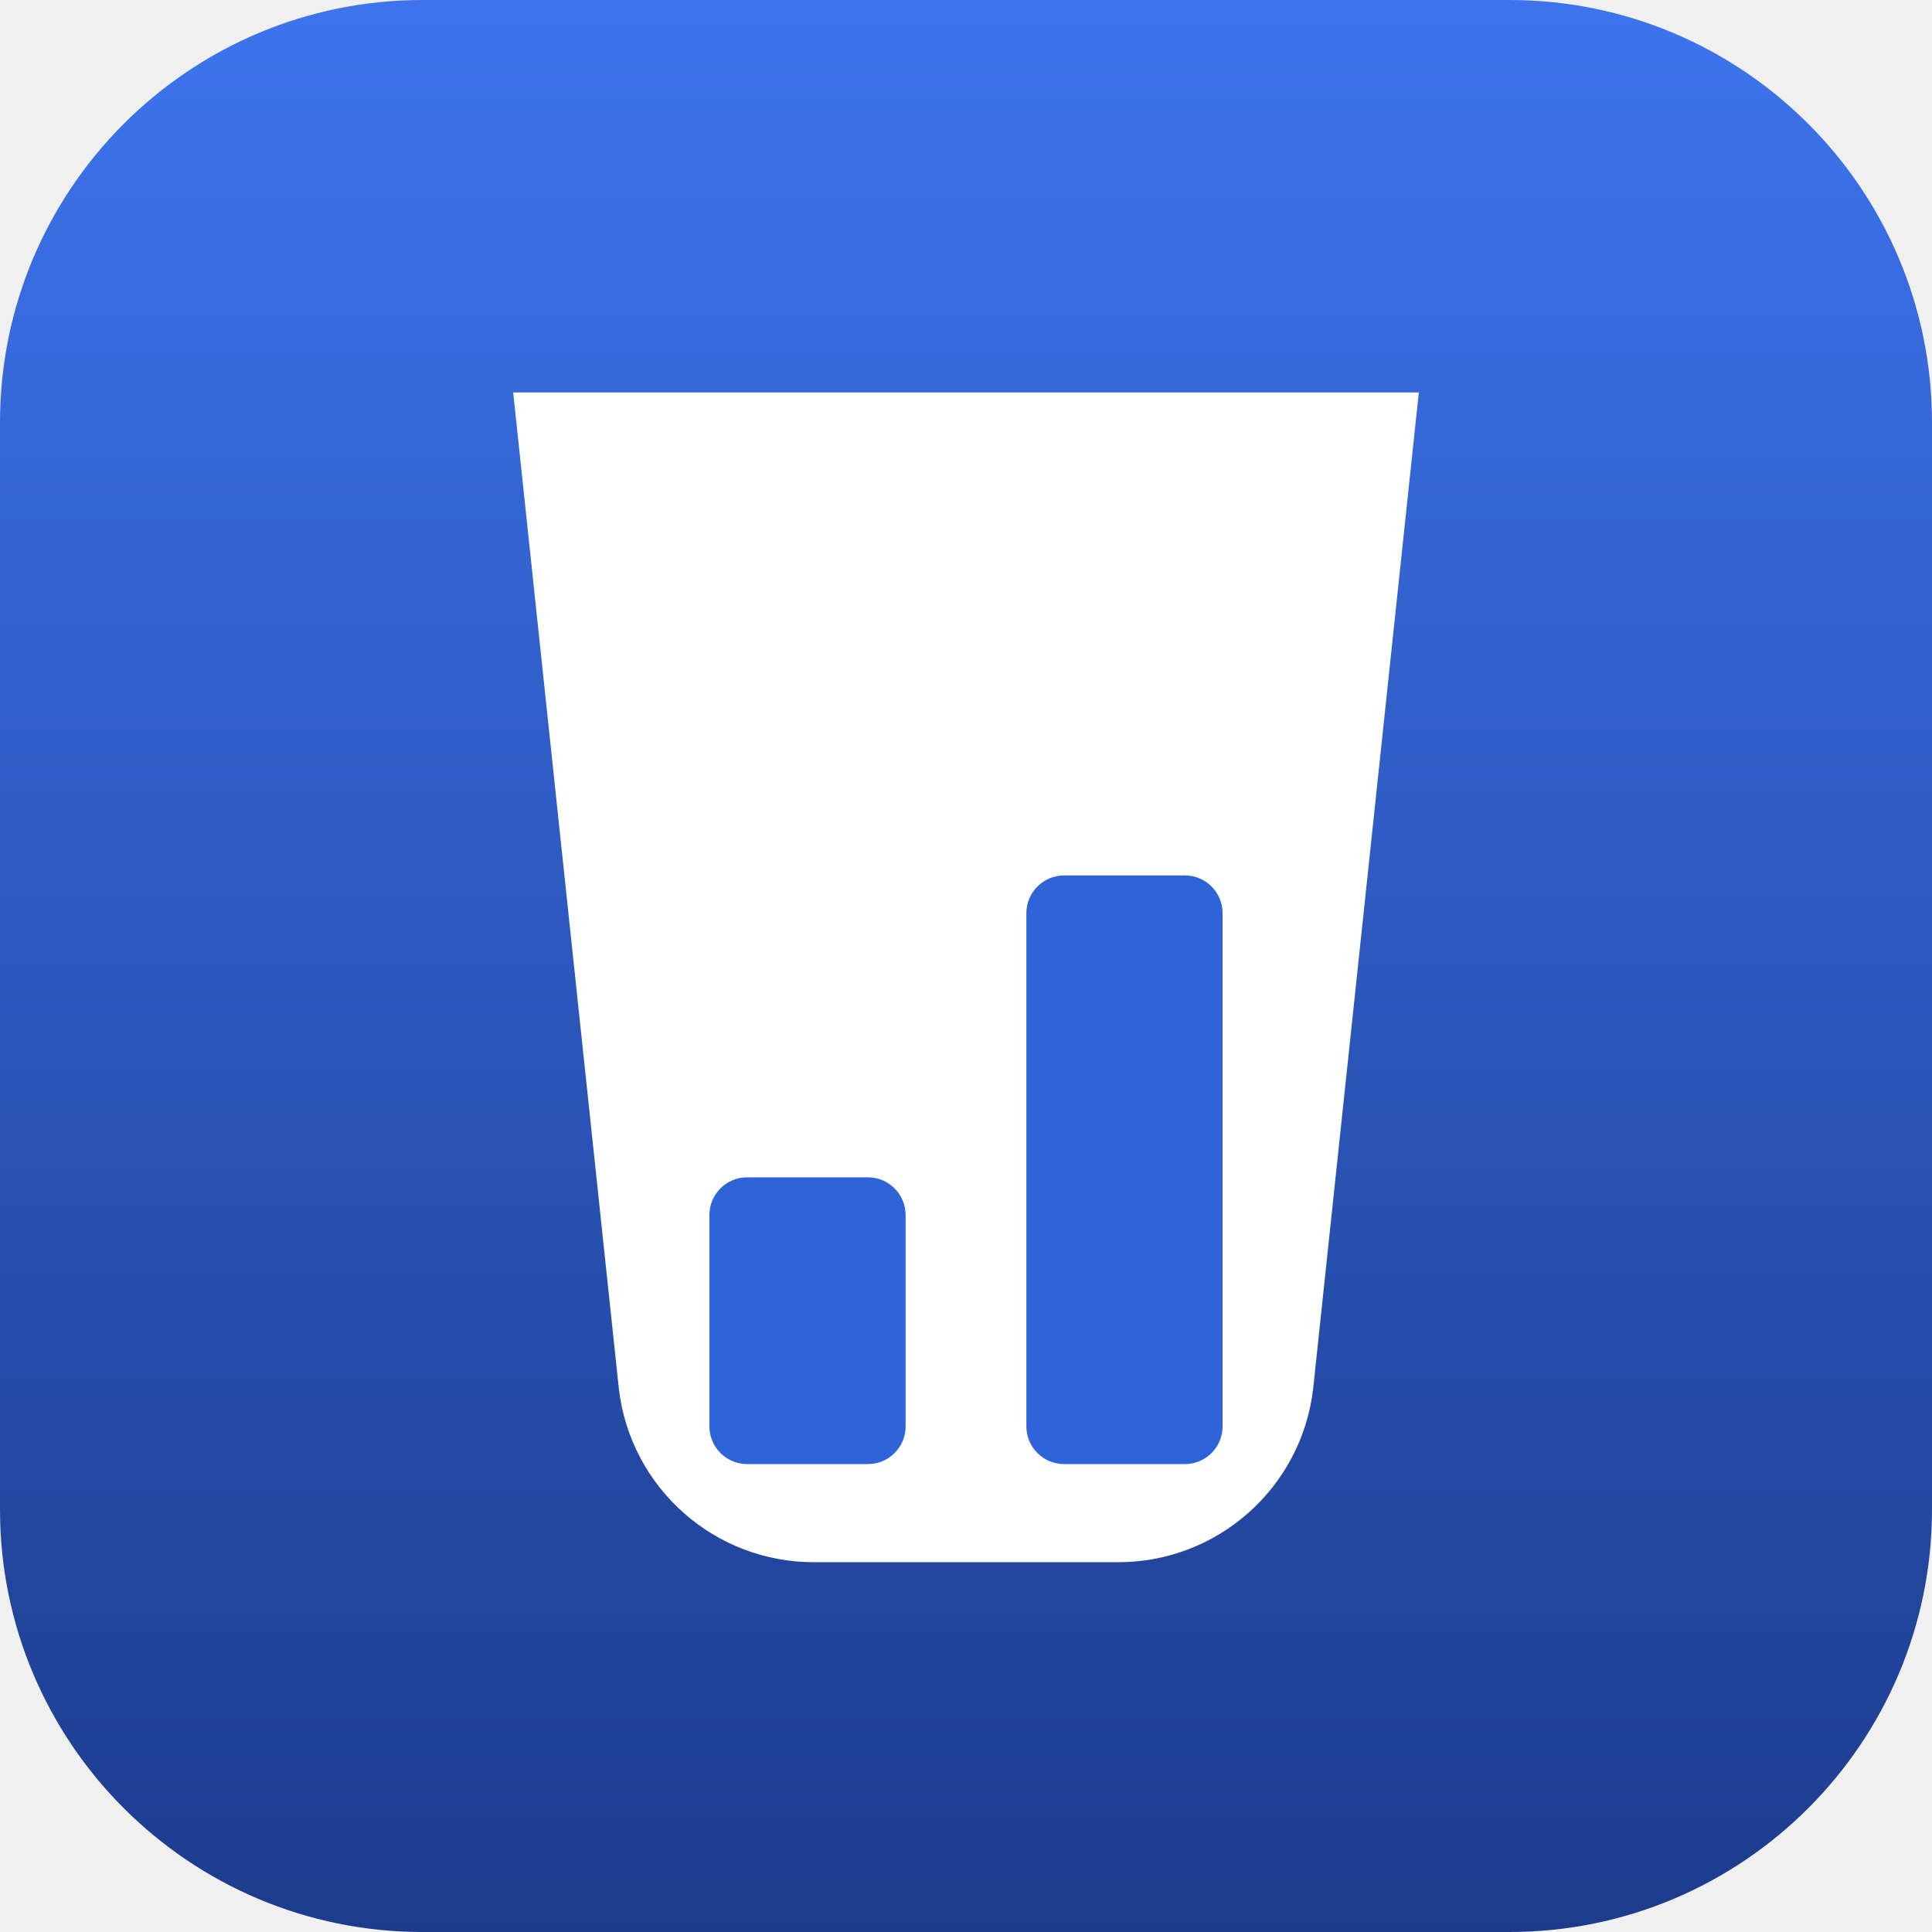
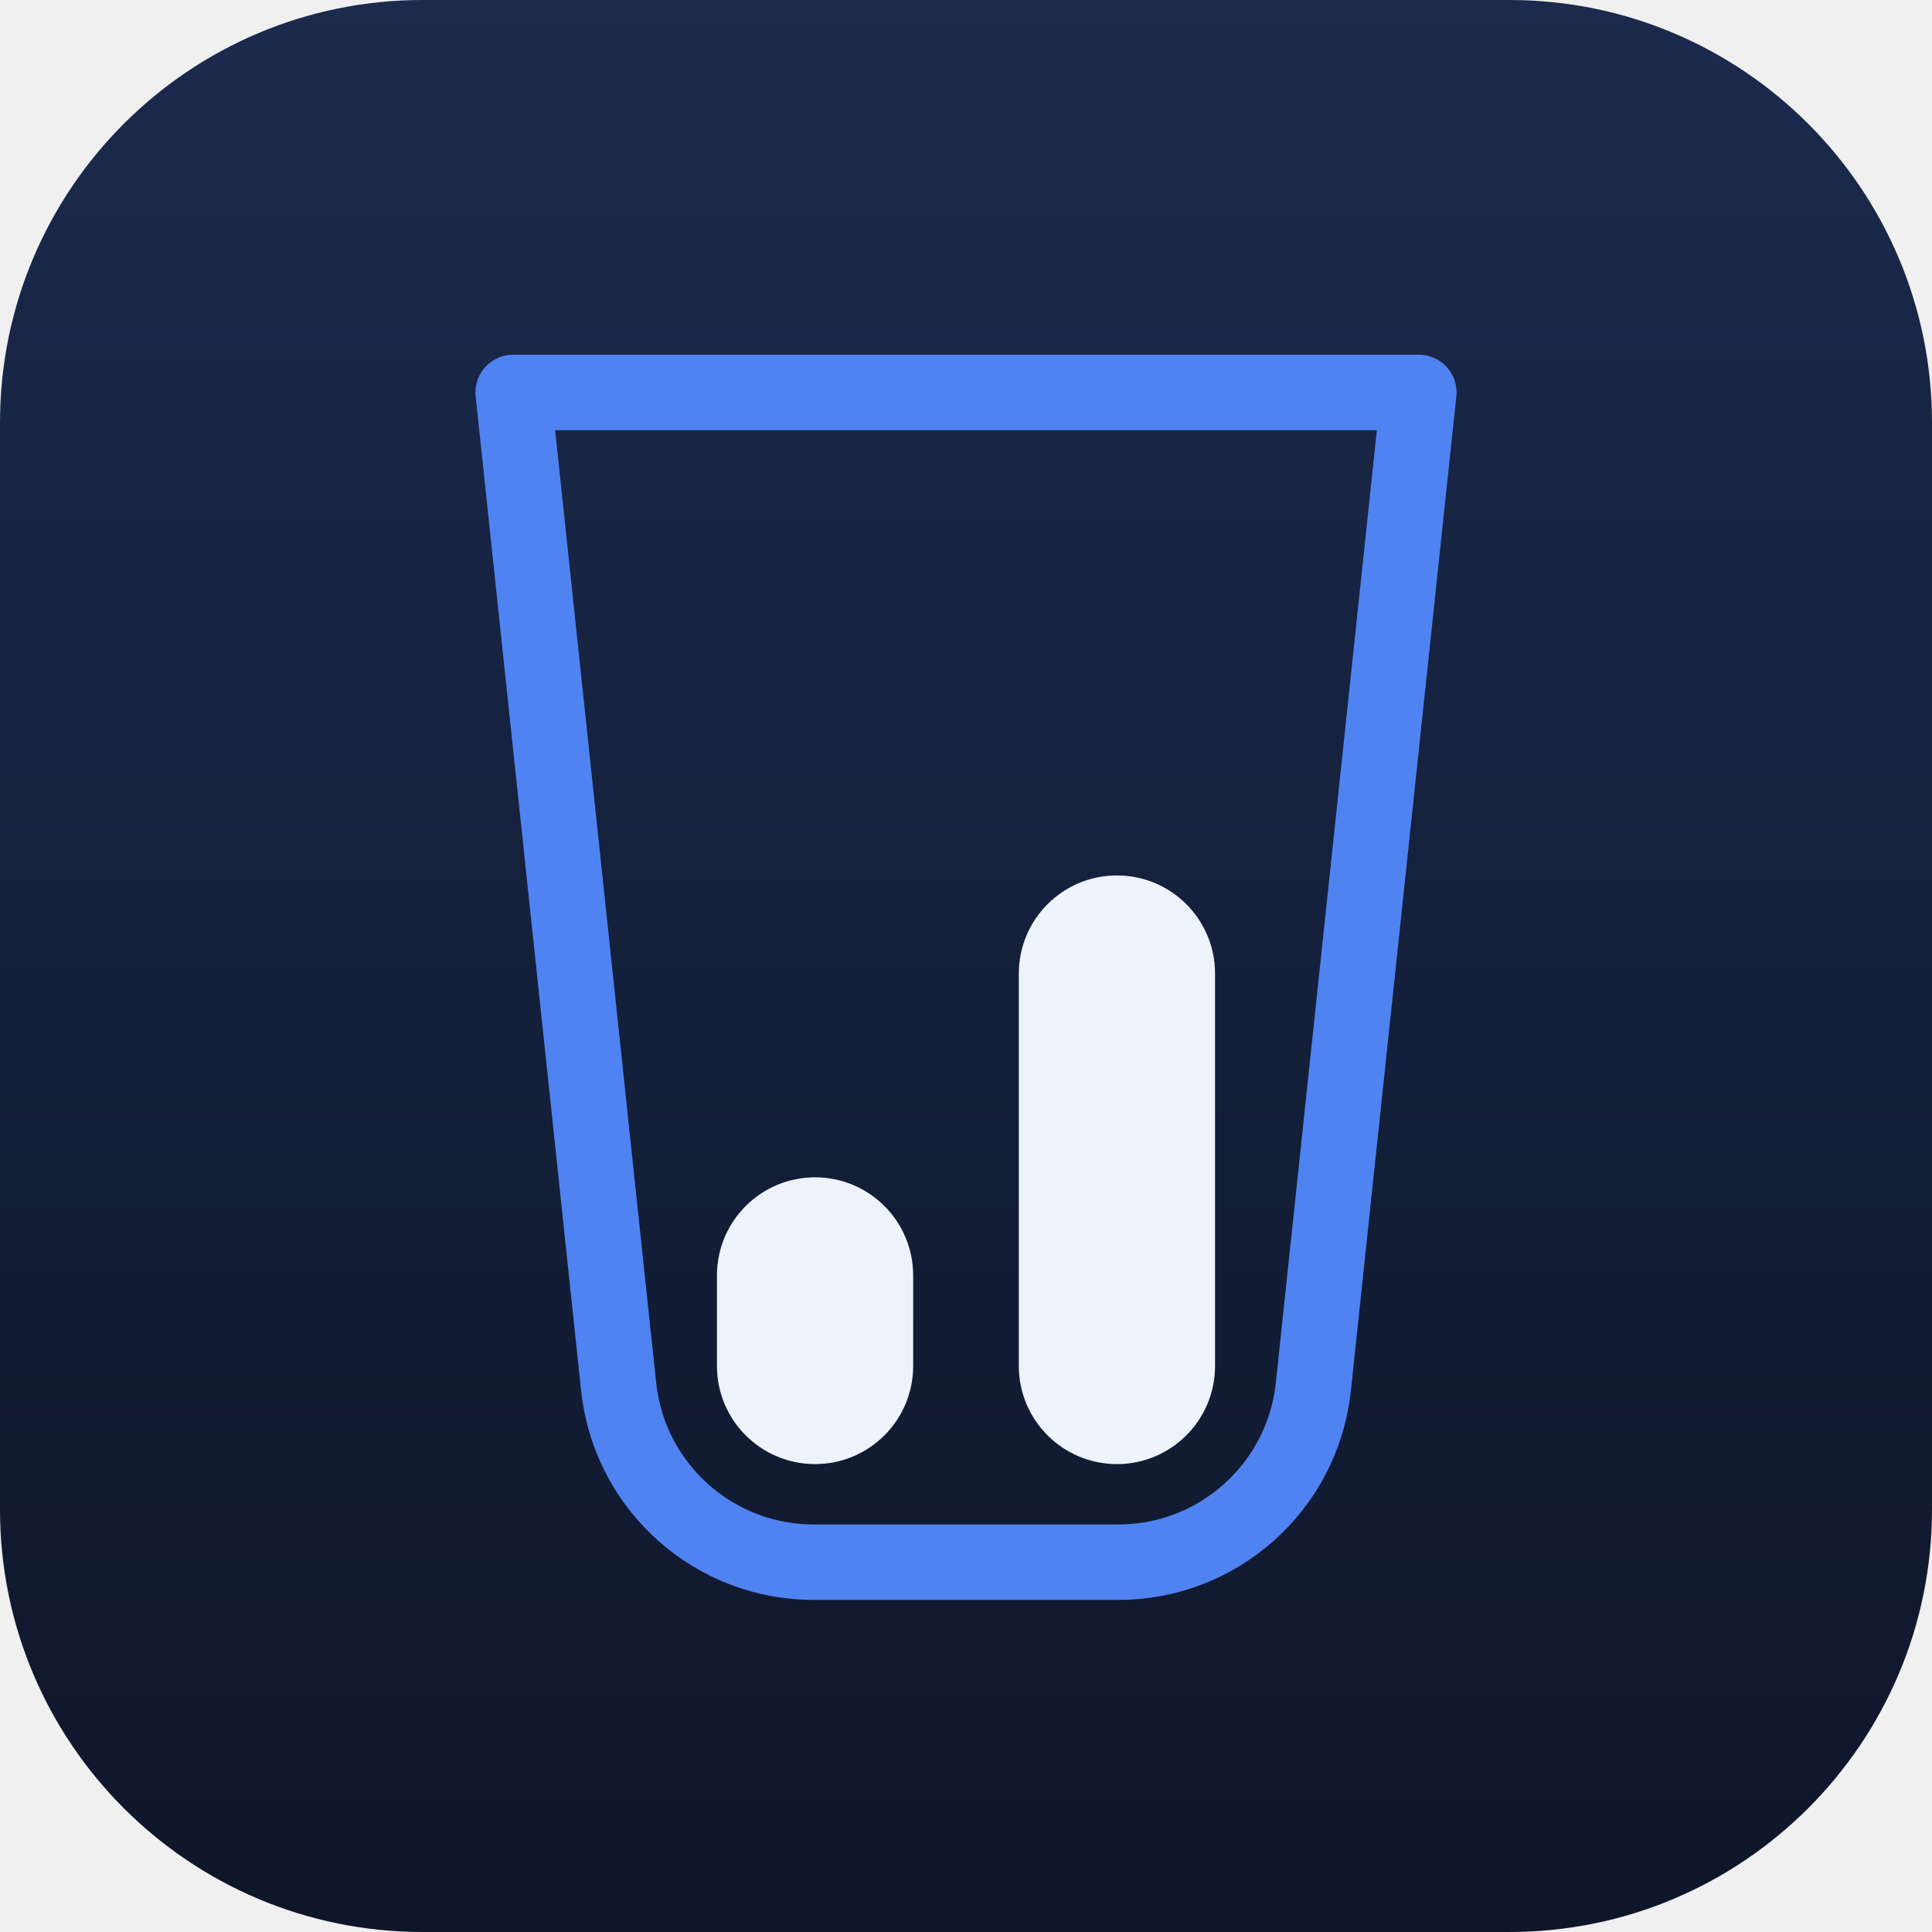
<svg xmlns="http://www.w3.org/2000/svg" viewBox="0 0 256 256">
  <defs>
    <linearGradient id="g" x1="0" y1="0" x2="0" y2="1">
-       <stop offset="0" stop-color="#3D74EE" />
-       <stop offset="1" stop-color="#1C3B8C" />
+       <stop offset="0" stop-color="#1B2A4D" />
+       <stop offset="1" stop-color="#0E1629" />
    </linearGradient>
  </defs>
  <rect width="256" height="256" rx="56" fill="url(#g)" />
-   <path d="M68 52h120l-14 132a26 26 0 0 1-26 23h-40a26 26 0 0 1-26-23z" fill="#fff" />
-   <g fill="#2F63D8">
-     <rect x="94" y="156" width="26" height="38" rx="5" />
-     <rect x="136" y="116" width="26" height="78" rx="5" />
+   <path d="M68 52h120l-14 132a26 26 0 0 1-26 23h-40a26 26 0 0 1-26-23z" fill="none" stroke="#4F83F1" stroke-width="10" stroke-linejoin="round" />
+   <g fill="#EEF2FA">
+     <rect x="95" y="156" width="26" height="38" rx="13" />
+     <rect x="135" y="116" width="26" height="78" rx="13" />
  </g>
</svg>
